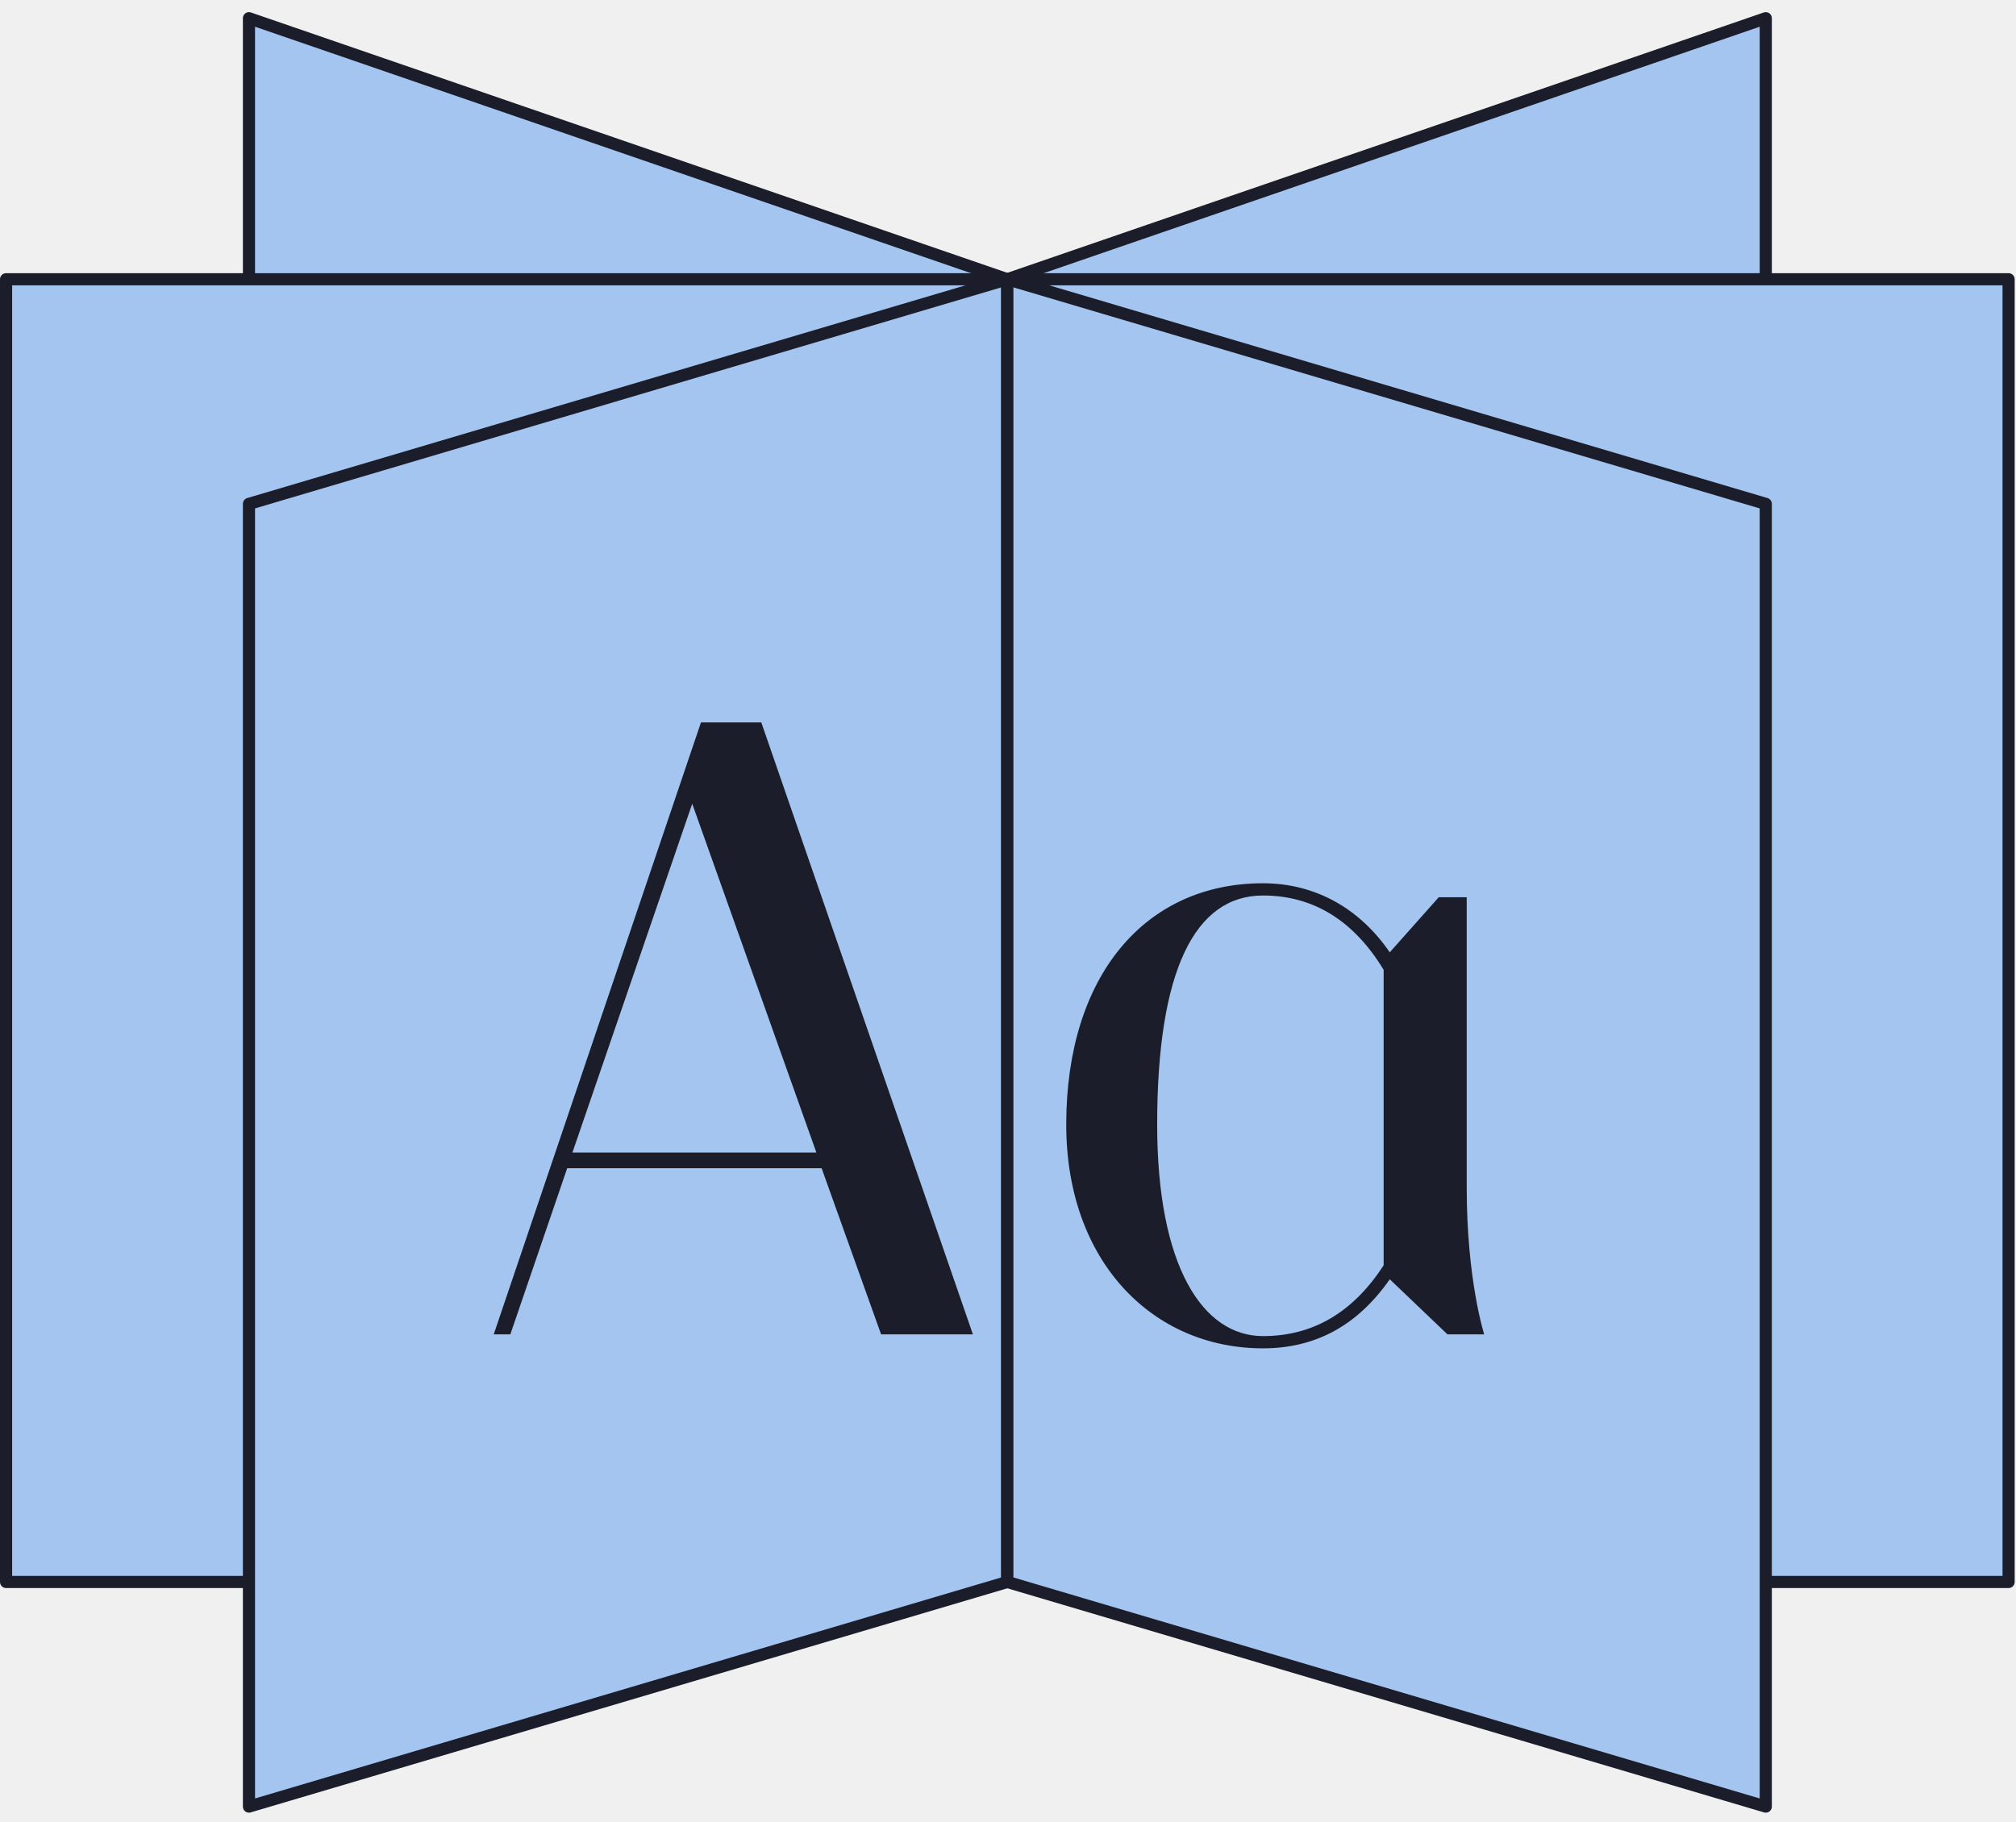
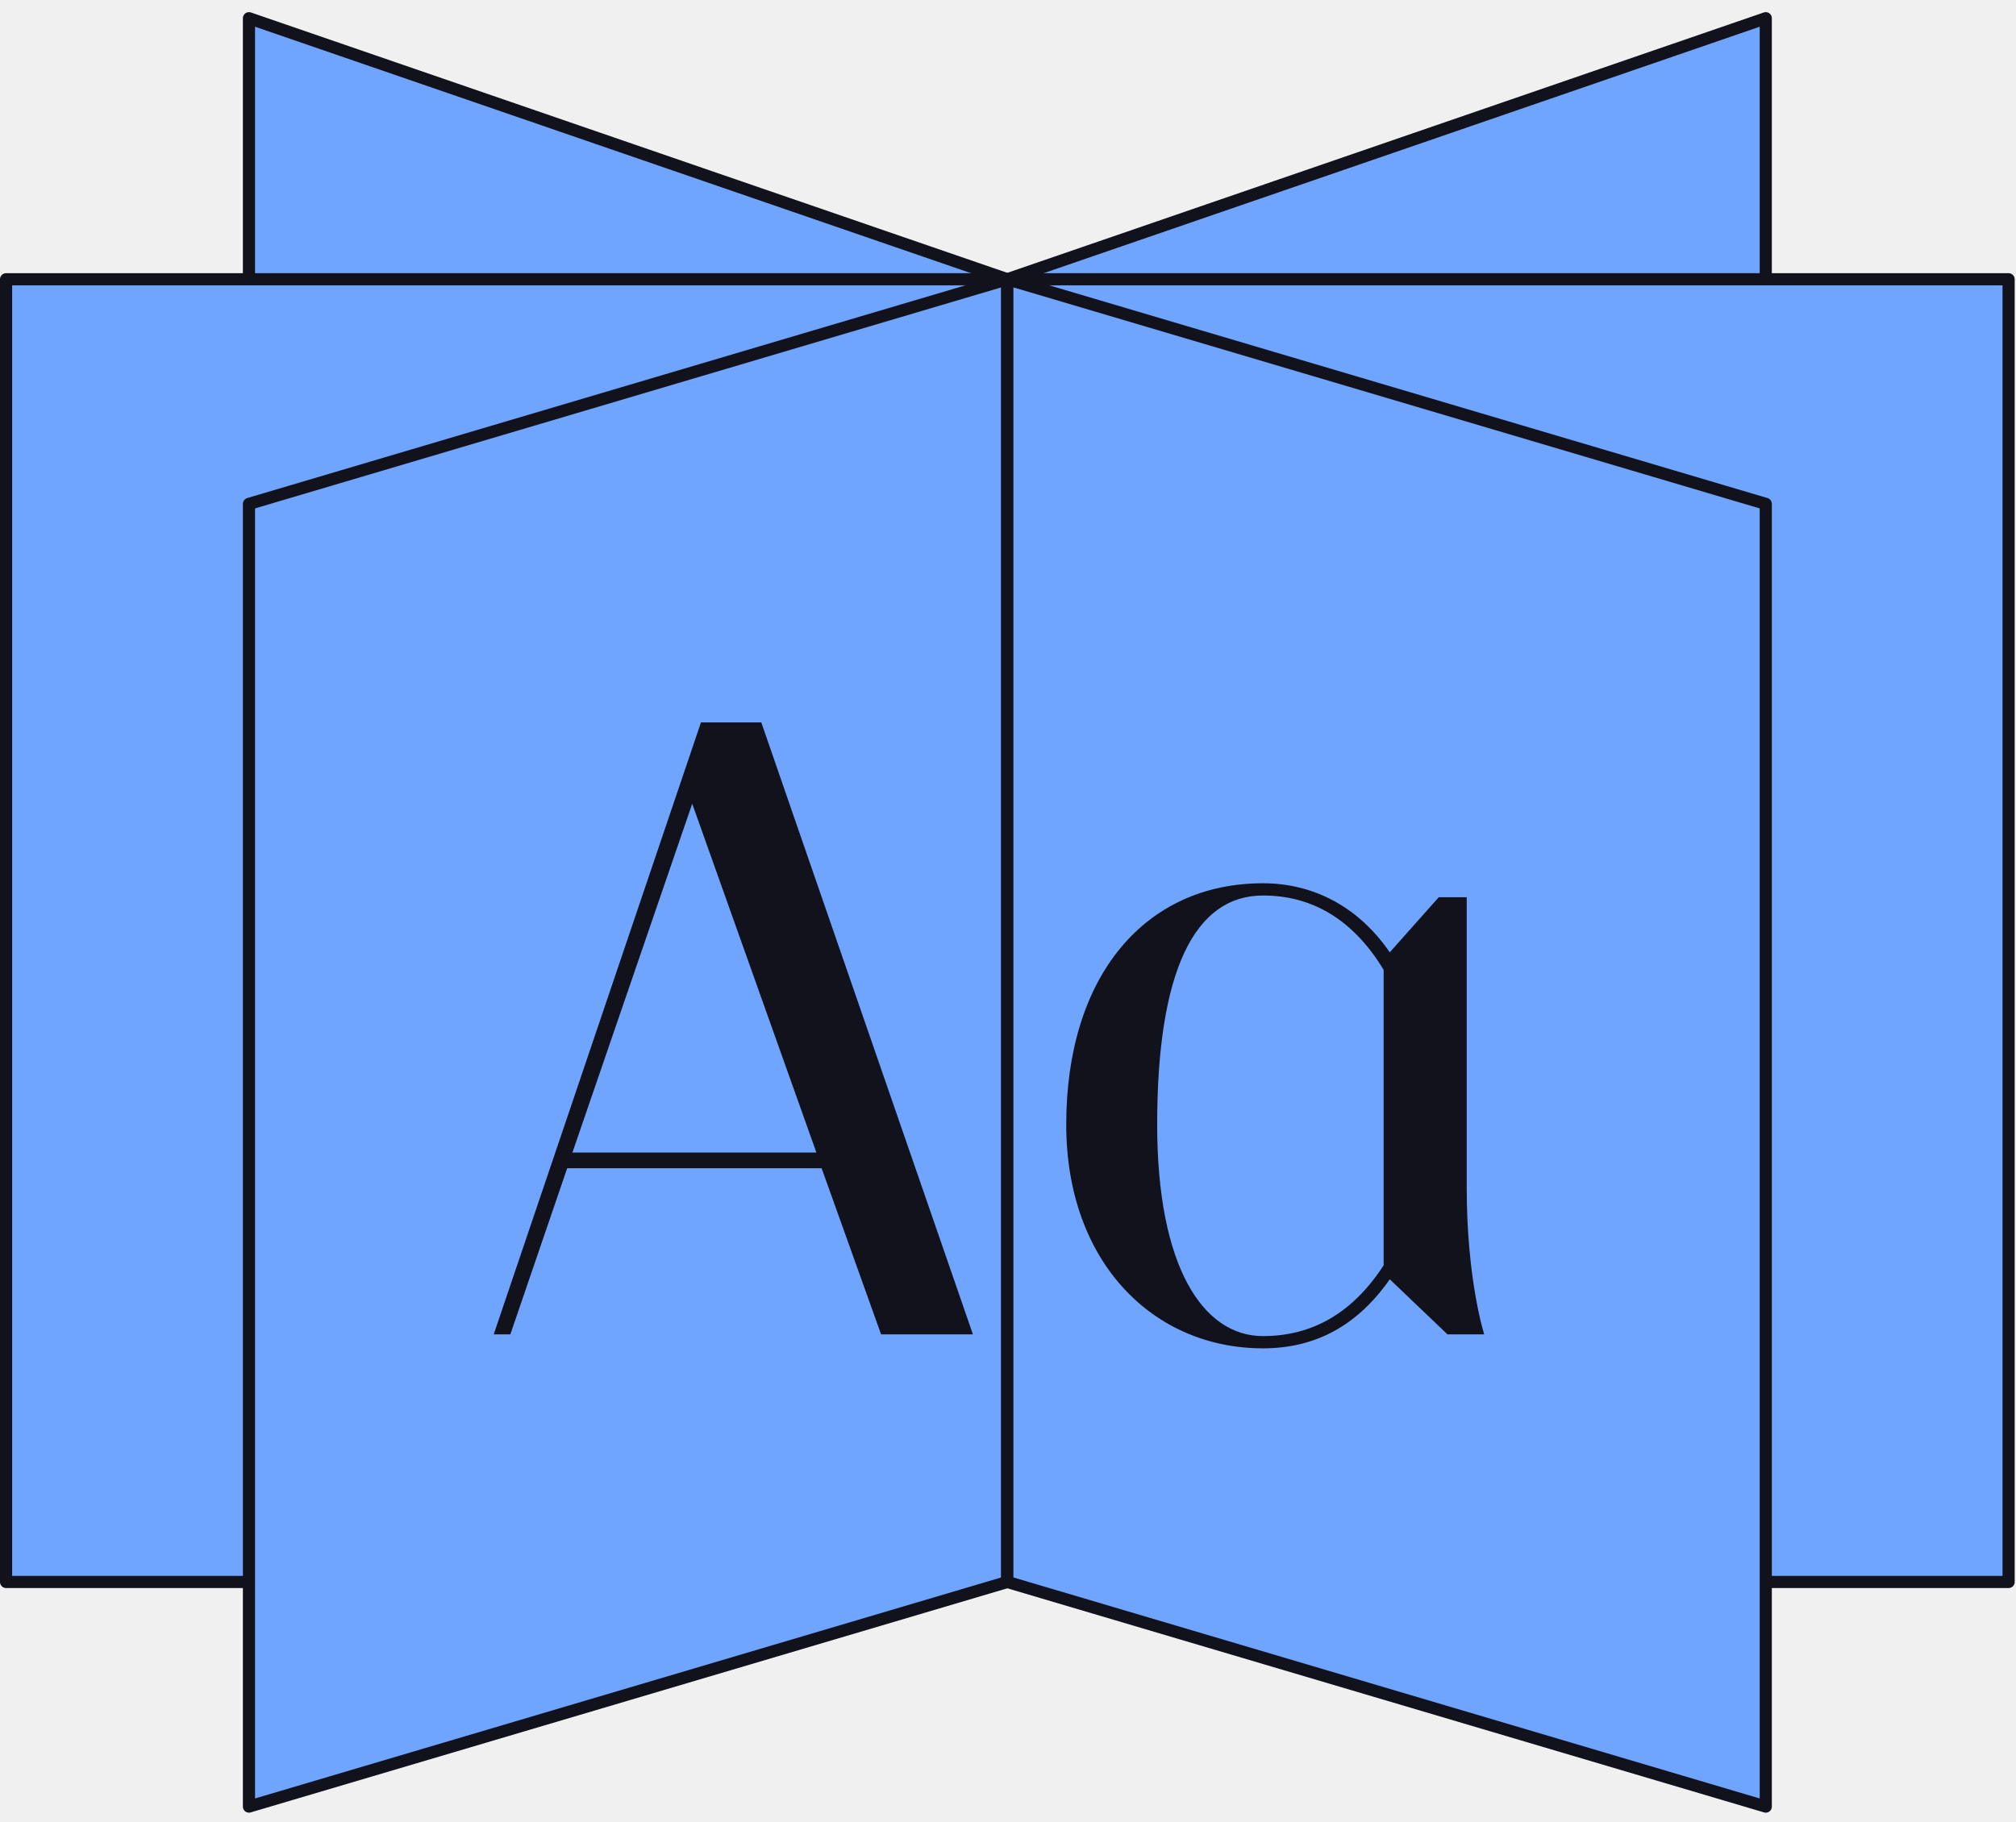
<svg xmlns="http://www.w3.org/2000/svg" width="332" height="300" viewBox="0 0 332 300" fill="none">
-   <g clip-path="url(#clip0_721_28)">
-     <mask id="mask0_721_28" style="mask-type:luminance" maskUnits="userSpaceOnUse" x="0" y="0" width="332" height="300">
+   <g clip-path="url(#clip0_840_2)">
+     <mask id="mask0_840_2" style="mask-type:luminance" maskUnits="userSpaceOnUse" x="0" y="0" width="332" height="300">
      <path d="M332 0H0V300H332V0Z" fill="white" />
    </mask>
-     <g mask="url(#mask0_721_28)">
-       <path d="M165.89 260.59L41 217.59V3L165.89 46" fill="#A3C5F0" />
-       <path d="M165.89 260.59L41 217.59V3L165.89 46" stroke="#1C1D2A" stroke-width="2" stroke-linecap="round" stroke-linejoin="round" />
-       <path d="M165.89 46H1V260.59H165.89V46Z" fill="#A3C5F0" stroke="#1C1D2A" stroke-width="2" stroke-linecap="round" stroke-linejoin="round" />
-       <path d="M165.89 260.59L41 297.59V83L165.89 46V260.59Z" fill="#A3C5F0" stroke="#1C1D2A" stroke-width="2" stroke-linecap="round" stroke-linejoin="round" />
-       <path d="M165.891 260.59L290.791 217.59V3L165.891 46" fill="#A3C5F0" />
-       <path d="M165.891 260.59L290.791 217.59V3L165.891 46" stroke="#1C1D2A" stroke-width="2" stroke-linecap="round" stroke-linejoin="round" />
-       <path d="M330.781 46H165.891V260.59H330.781V46Z" fill="#A3C5F0" stroke="#1C1D2A" stroke-width="2" stroke-linecap="round" stroke-linejoin="round" />
-       <path d="M165.891 260.59L290.791 297.59V83L165.891 46V260.59Z" fill="#A3C5F0" stroke="#1C1D2A" stroke-width="2" stroke-linecap="round" stroke-linejoin="round" />
-       <path d="M81.309 219.8L115.437 119H125.372L160.22 219.8H145.101L135.308 192.44H93.405L84.045 219.8H81.309ZM94.269 189.848H134.444L113.996 132.392L94.269 189.848Z" fill="#1C1D2A" />
-       <path d="M207.99 222.104C189.846 222.104 175.59 207.848 175.59 185.24C175.59 160.76 188.55 145.496 207.99 145.496C216.486 145.496 223.83 149.528 228.87 156.872L236.934 147.8H241.542V195.608C241.542 210.872 244.422 219.8 244.422 219.8H238.374L228.87 210.728C223.542 218.36 216.63 222.104 207.99 222.104ZM190.566 185.24C190.566 208.568 198.054 220.088 207.99 220.088C216.198 220.088 222.822 216.2 227.862 208.424V159.752C222.966 151.688 216.342 147.512 207.99 147.512C196.758 147.512 190.566 159.896 190.566 185.24Z" fill="#1C1D2A" />
+     <g mask="url(#mask0_840_2)">
+       <mask id="mask1_840_2" style="mask-type:luminance" maskUnits="userSpaceOnUse" x="0" y="0" width="332" height="300">
+         <path d="M332 0H0V300H332V0Z" fill="white" />
+       </mask>
+       <g mask="url(#mask1_840_2)">
+         <path d="M165.89 260.59L41 217.59V3L165.89 46" fill="#6FA4FF" />
+         <path d="M165.89 260.59L41 217.59V3L165.89 46" stroke="#11121C" stroke-width="2" stroke-linecap="round" stroke-linejoin="round" />
+         <path d="M165.89 46H1V260.59H165.89V46Z" fill="#6FA4FF" stroke="#11121C" stroke-width="2" stroke-linecap="round" stroke-linejoin="round" />
+         <path d="M165.89 260.59L41 297.59V83L165.89 46V260.59Z" fill="#6FA4FF" stroke="#11121C" stroke-width="2" stroke-linecap="round" stroke-linejoin="round" />
+         <path d="M165.891 260.59L290.791 217.59V3L165.891 46" fill="#6FA4FF" />
+         <path d="M165.891 260.59L290.791 217.59V3L165.891 46" stroke="#11121C" stroke-width="2" stroke-linecap="round" stroke-linejoin="round" />
+         <path d="M330.781 46H165.891V260.59H330.781V46Z" fill="#6FA4FF" stroke="#11121C" stroke-width="2" stroke-linecap="round" stroke-linejoin="round" />
+         <path d="M165.891 260.59L290.791 297.59V83L165.891 46V260.59Z" fill="#6FA4FF" stroke="#11121C" stroke-width="2" stroke-linecap="round" stroke-linejoin="round" />
+         <path d="M81.309 219.8L115.437 119H125.372L160.22 219.8H145.101L135.308 192.44H93.405L84.045 219.8H81.309ZM94.269 189.848H134.444L113.996 132.392L94.269 189.848Z" fill="#11121C" />
+         <path d="M207.99 222.104C189.846 222.104 175.59 207.848 175.59 185.24C175.59 160.76 188.55 145.496 207.99 145.496C216.486 145.496 223.83 149.528 228.87 156.872L236.934 147.8H241.542V195.608C241.542 210.872 244.422 219.8 244.422 219.8H238.374L228.87 210.728C223.542 218.36 216.63 222.104 207.99 222.104ZM190.566 185.24C190.566 208.568 198.054 220.088 207.99 220.088C216.198 220.088 222.822 216.2 227.862 208.424V159.752C222.966 151.688 216.342 147.512 207.99 147.512C196.758 147.512 190.566 159.896 190.566 185.24Z" fill="#11121C" />
+       </g>
    </g>
  </g>
  <defs>
-     <clipPath id="clip0_721_28">
+     <clipPath id="clip0_840_2">
      <rect width="332" height="300" fill="white" />
    </clipPath>
  </defs>
</svg>
